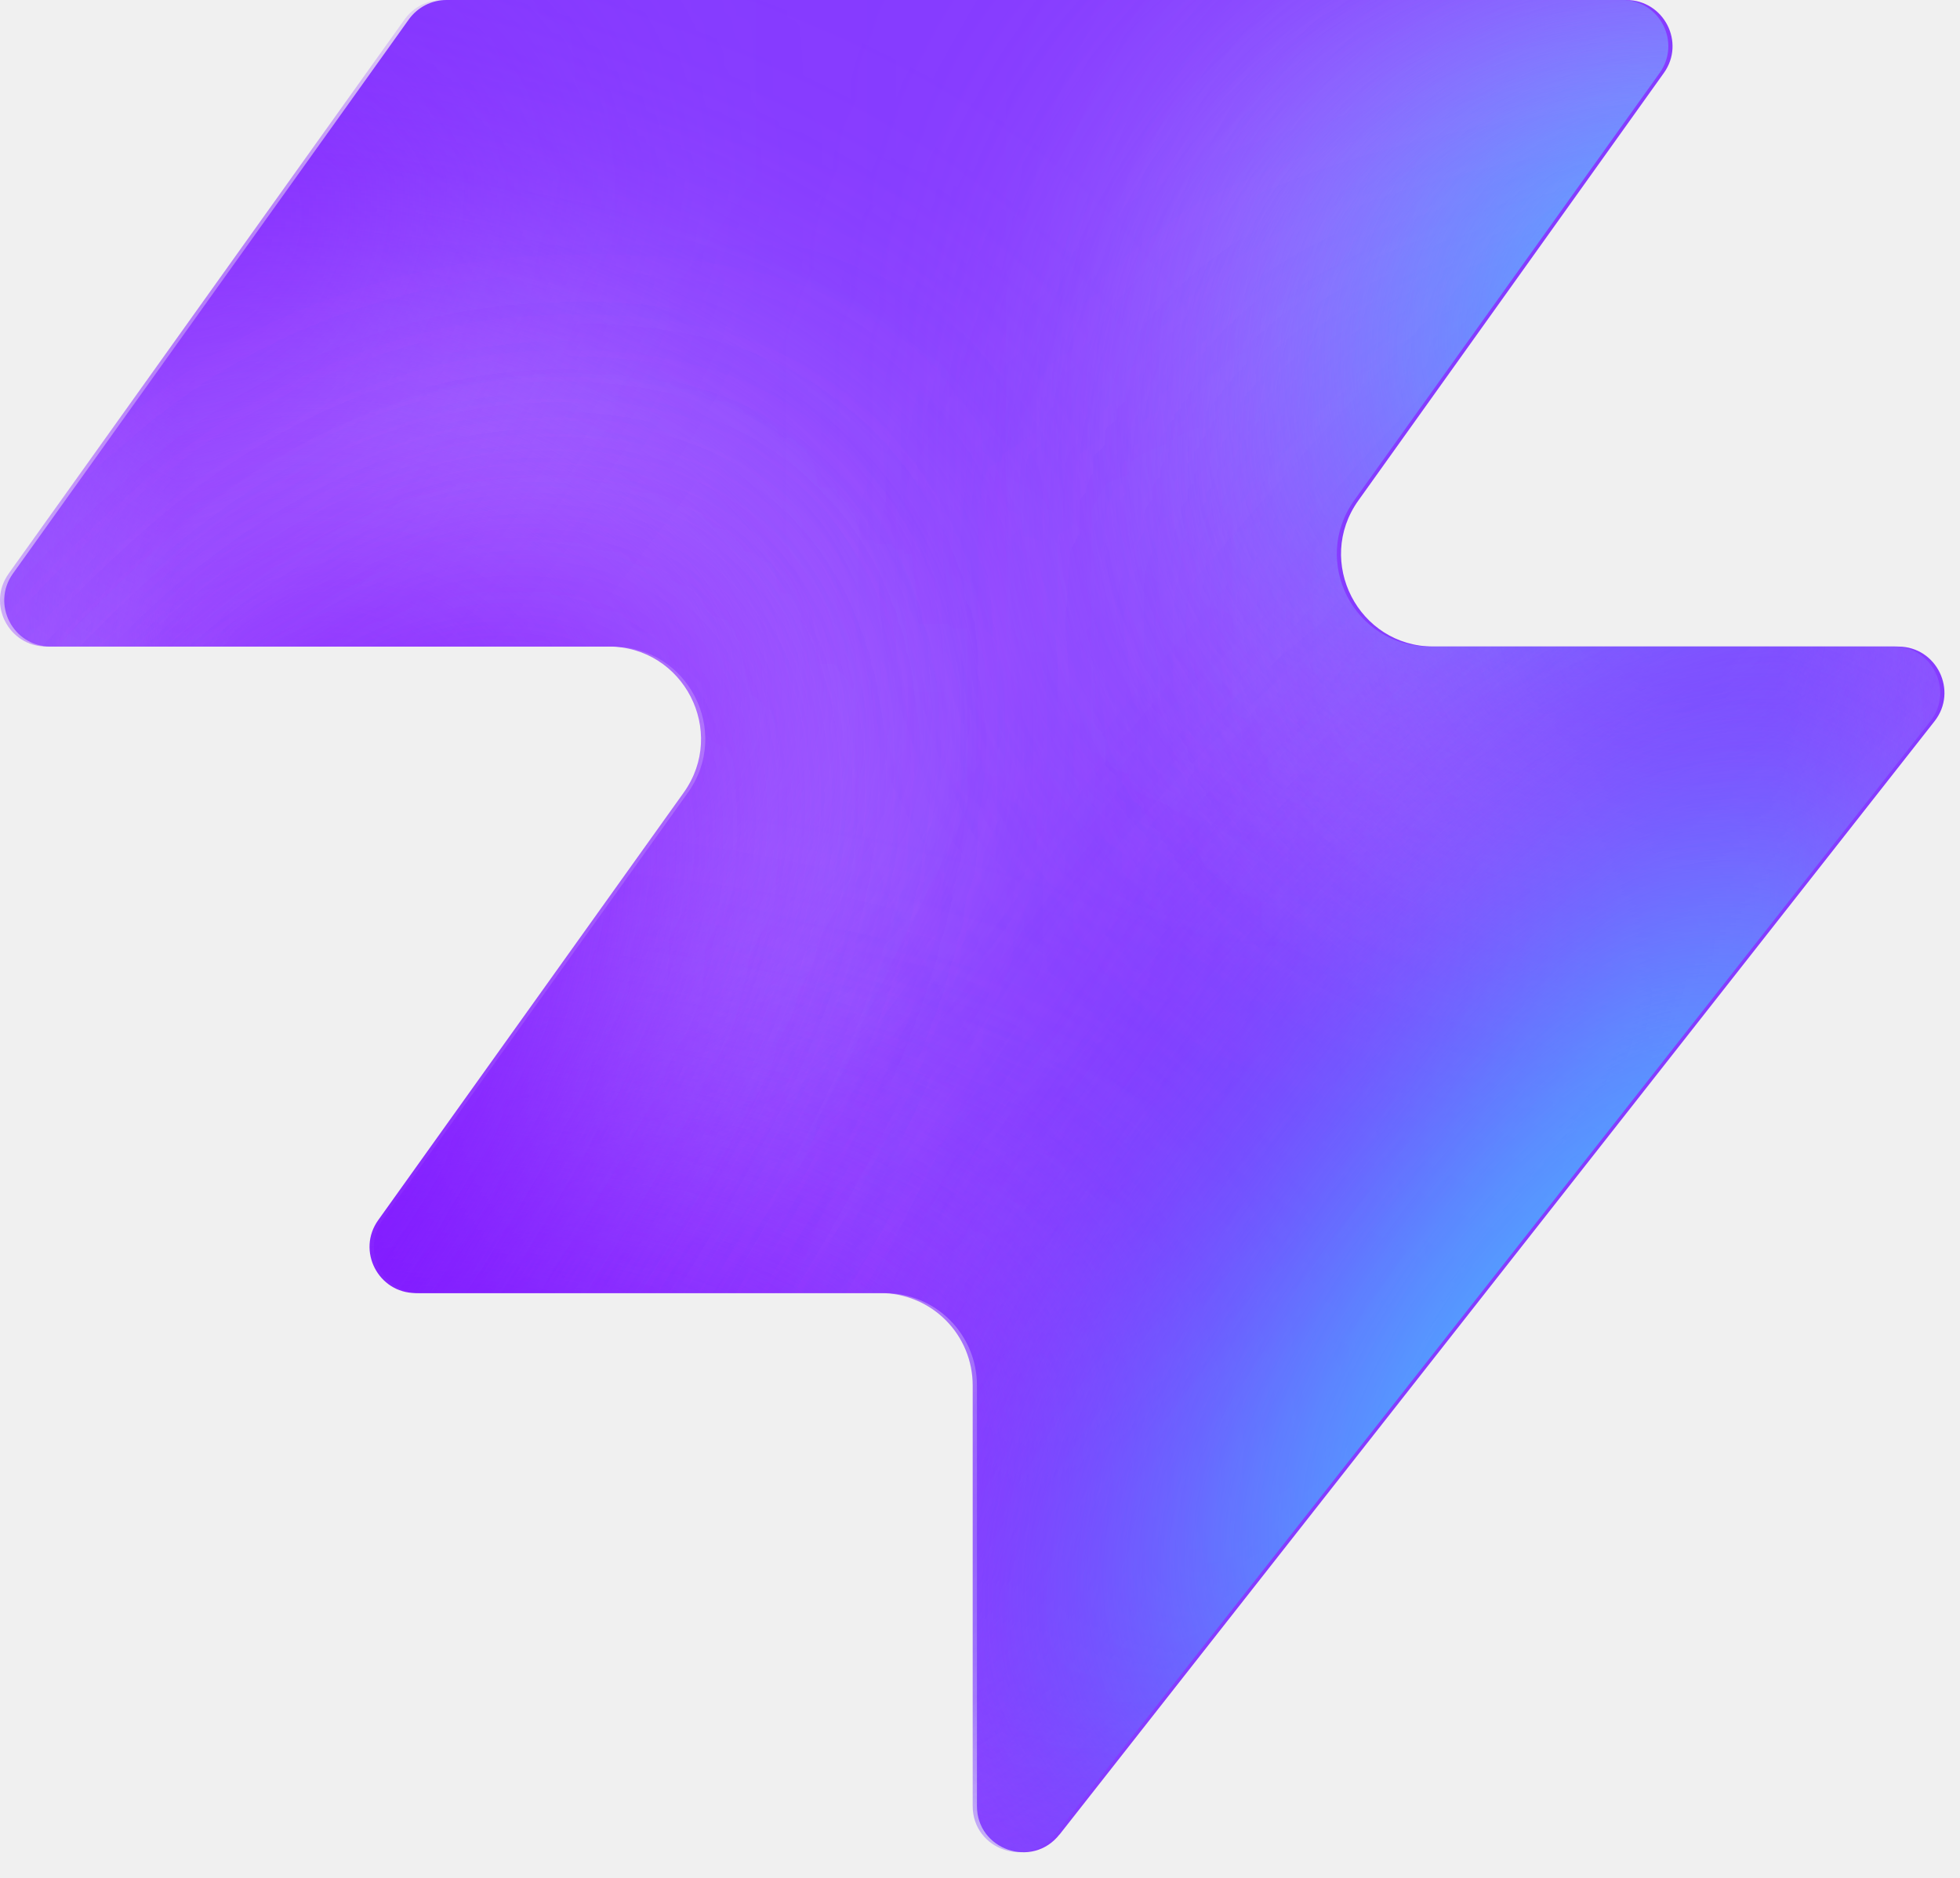
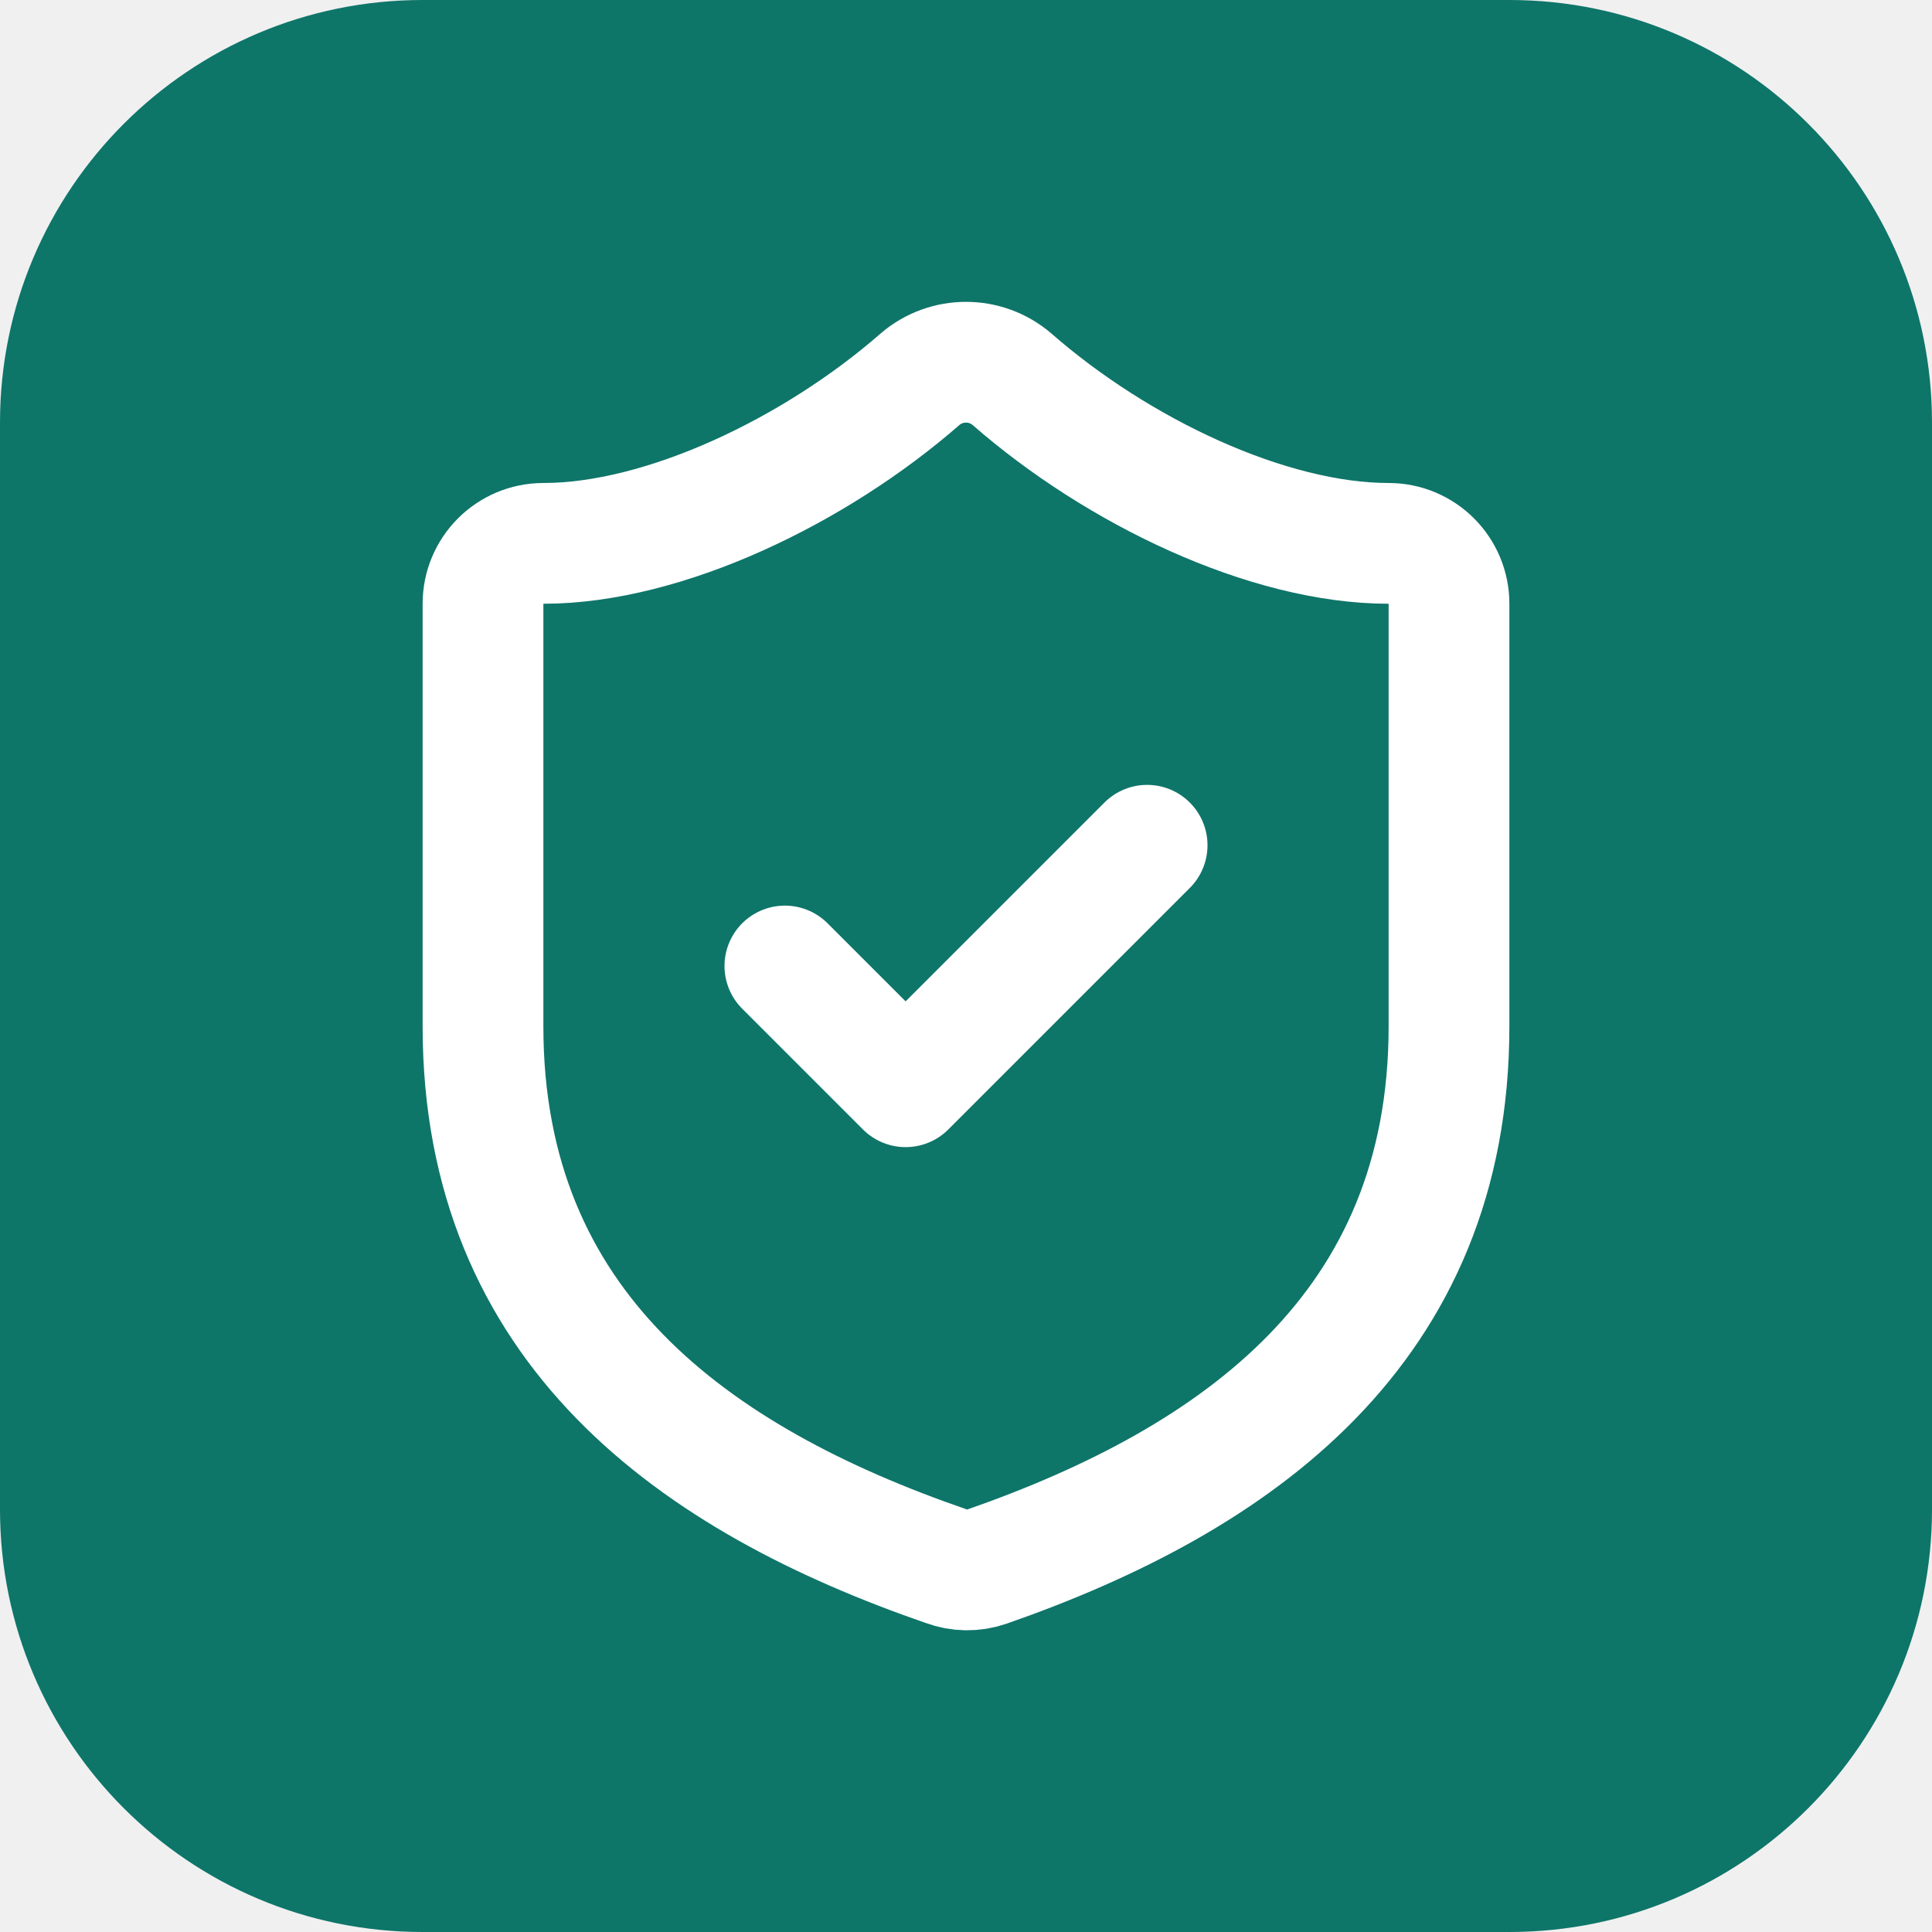
- <svg xmlns="http://www.w3.org/2000/svg" width="48" height="46" fill="none" viewBox="0 0 48 46">
-   <path fill="#863bff" d="M25.946 44.938c-.664.845-2.021.375-2.021-.698V33.937a2.26 2.26 0 0 0-2.262-2.262H10.287c-.92 0-1.456-1.04-.92-1.788l7.48-10.471c1.07-1.497 0-3.578-1.842-3.578H1.237c-.92 0-1.456-1.04-.92-1.788L10.013.474c.214-.297.556-.474.92-.474h28.894c.92 0 1.456 1.04.92 1.788l-7.48 10.471c-1.07 1.498 0 3.579 1.842 3.579h11.377c.943 0 1.473 1.088.89 1.83L25.947 44.94z" style="fill:#863bff;fill:color(display-p3 .525 .23 1);fill-opacity:1" />
-   <mask id="a" width="48" height="46" x="0" y="0" maskUnits="userSpaceOnUse" style="mask-type:alpha">
-     <path fill="#000" d="M25.842 44.938c-.664.844-2.021.375-2.021-.698V33.937a2.26 2.26 0 0 0-2.262-2.262H10.183c-.92 0-1.456-1.04-.92-1.788l7.48-10.471c1.07-1.498 0-3.579-1.842-3.579H1.133c-.92 0-1.456-1.04-.92-1.787L9.91.473c.214-.297.556-.474.92-.474h28.894c.92 0 1.456 1.04.92 1.788l-7.48 10.471c-1.07 1.498 0 3.578 1.842 3.578h11.377c.943 0 1.473 1.088.89 1.832L25.843 44.94z" style="fill:#000;fill-opacity:1" />
-   </mask>
-   <g mask="url(#a)">
-     <g filter="url(#b)">
-       <ellipse cx="5.508" cy="14.704" fill="#ede6ff" rx="5.508" ry="14.704" style="fill:#ede6ff;fill:color(display-p3 .927 .903 1);fill-opacity:1" transform="matrix(.00324 1 1 -.00324 -4.47 31.516)" />
-     </g>
-     <g filter="url(#c)">
-       <ellipse cx="10.399" cy="29.851" fill="#ede6ff" rx="10.399" ry="29.851" style="fill:#ede6ff;fill:color(display-p3 .927 .903 1);fill-opacity:1" transform="matrix(.00324 1 1 -.00324 -39.328 7.883)" />
-     </g>
-     <g filter="url(#d)">
-       <ellipse cx="5.508" cy="30.487" fill="#7e14ff" rx="5.508" ry="30.487" style="fill:#7e14ff;fill:color(display-p3 .492 .077 1);fill-opacity:1" transform="rotate(89.814 -25.913 -14.639)scale(1 -1)" />
-     </g>
-     <g filter="url(#e)">
-       <ellipse cx="5.508" cy="30.599" fill="#7e14ff" rx="5.508" ry="30.599" style="fill:#7e14ff;fill:color(display-p3 .492 .077 1);fill-opacity:1" transform="rotate(89.814 -32.644 -3.334)scale(1 -1)" />
-     </g>
-     <g filter="url(#f)">
-       <ellipse cx="5.508" cy="30.599" fill="#7e14ff" rx="5.508" ry="30.599" style="fill:#7e14ff;fill:color(display-p3 .492 .077 1);fill-opacity:1" transform="matrix(.00324 1 1 -.00324 -34.34 30.47)" />
-     </g>
-     <g filter="url(#g)">
-       <ellipse cx="14.072" cy="22.078" fill="#ede6ff" rx="14.072" ry="22.078" style="fill:#ede6ff;fill:color(display-p3 .927 .903 1);fill-opacity:1" transform="rotate(93.35 24.506 48.493)scale(-1 1)" />
-     </g>
-     <g filter="url(#h)">
-       <ellipse cx="3.47" cy="21.501" fill="#7e14ff" rx="3.47" ry="21.501" style="fill:#7e14ff;fill:color(display-p3 .492 .077 1);fill-opacity:1" transform="rotate(89.009 28.708 47.59)scale(-1 1)" />
-     </g>
-     <g filter="url(#i)">
-       <ellipse cx="3.47" cy="21.501" fill="#7e14ff" rx="3.47" ry="21.501" style="fill:#7e14ff;fill:color(display-p3 .492 .077 1);fill-opacity:1" transform="rotate(89.009 28.708 47.59)scale(-1 1)" />
-     </g>
-     <g filter="url(#j)">
-       <ellipse cx=".387" cy="8.972" fill="#7e14ff" rx="4.407" ry="29.108" style="fill:#7e14ff;fill:color(display-p3 .492 .077 1);fill-opacity:1" transform="rotate(39.51 .387 8.972)" />
-     </g>
-     <g filter="url(#k)">
-       <ellipse cx="47.523" cy="-6.092" fill="#7e14ff" rx="4.407" ry="29.108" style="fill:#7e14ff;fill:color(display-p3 .492 .077 1);fill-opacity:1" transform="rotate(37.892 47.523 -6.092)" />
-     </g>
-     <g filter="url(#l)">
-       <ellipse cx="41.412" cy="6.333" fill="#47bfff" rx="5.971" ry="9.665" style="fill:#47bfff;fill:color(display-p3 .28 .748 1);fill-opacity:1" transform="rotate(37.892 41.412 6.333)" />
-     </g>
-     <g filter="url(#m)">
-       <ellipse cx="-1.879" cy="38.332" fill="#7e14ff" rx="4.407" ry="29.108" style="fill:#7e14ff;fill:color(display-p3 .492 .077 1);fill-opacity:1" transform="rotate(37.892 -1.88 38.332)" />
-     </g>
-     <g filter="url(#n)">
-       <ellipse cx="-1.879" cy="38.332" fill="#7e14ff" rx="4.407" ry="29.108" style="fill:#7e14ff;fill:color(display-p3 .492 .077 1);fill-opacity:1" transform="rotate(37.892 -1.88 38.332)" />
-     </g>
-     <g filter="url(#o)">
-       <ellipse cx="35.651" cy="29.907" fill="#7e14ff" rx="4.407" ry="29.108" style="fill:#7e14ff;fill:color(display-p3 .492 .077 1);fill-opacity:1" transform="rotate(37.892 35.651 29.907)" />
-     </g>
-     <g filter="url(#p)">
-       <ellipse cx="38.418" cy="32.4" fill="#47bfff" rx="5.971" ry="15.297" style="fill:#47bfff;fill:color(display-p3 .28 .748 1);fill-opacity:1" transform="rotate(37.892 38.418 32.4)" />
-     </g>
+ <svg xmlns="http://www.w3.org/2000/svg" viewBox="0 0 32 32" width="32" height="32">
+   <rect width="32" height="32" rx="7" fill="#0e7569" />
+   <g transform="translate(4 4)" fill="none" stroke="#ffffff" stroke-width="2" stroke-linecap="round" stroke-linejoin="round">
+     <path d="M20 13c0 5-3.5 7.5-7.66 8.95a1 1 0 0 1-.67-.01C7.5 20.5 4 18 4 13V6a1 1 0 0 1 1-1c2 0 4.5-1.2 6.24-2.72a1.17 1.17 0 0 1 1.52 0C14.51 3.81 17 5 19 5a1 1 0 0 1 1 1z" />
+     <path d="m9 12 2 2 4-4" />
  </g>
-   <defs>
-     <filter id="b" width="60.045" height="41.654" x="-19.77" y="16.149" color-interpolation-filters="sRGB" filterUnits="userSpaceOnUse">
-       <feFlood flood-opacity="0" result="BackgroundImageFix" />
-       <feBlend in="SourceGraphic" in2="BackgroundImageFix" result="shape" />
-       <feGaussianBlur result="effect1_foregroundBlur_2002_17158" stdDeviation="7.659" />
-     </filter>
-     <filter id="c" width="90.34" height="51.437" x="-54.613" y="-7.533" color-interpolation-filters="sRGB" filterUnits="userSpaceOnUse">
-       <feFlood flood-opacity="0" result="BackgroundImageFix" />
-       <feBlend in="SourceGraphic" in2="BackgroundImageFix" result="shape" />
-       <feGaussianBlur result="effect1_foregroundBlur_2002_17158" stdDeviation="7.659" />
-     </filter>
-     <filter id="d" width="79.355" height="29.4" x="-49.64" y="2.03" color-interpolation-filters="sRGB" filterUnits="userSpaceOnUse">
-       <feFlood flood-opacity="0" result="BackgroundImageFix" />
-       <feBlend in="SourceGraphic" in2="BackgroundImageFix" result="shape" />
-       <feGaussianBlur result="effect1_foregroundBlur_2002_17158" stdDeviation="4.596" />
-     </filter>
-     <filter id="e" width="79.579" height="29.4" x="-45.045" y="20.029" color-interpolation-filters="sRGB" filterUnits="userSpaceOnUse">
-       <feFlood flood-opacity="0" result="BackgroundImageFix" />
-       <feBlend in="SourceGraphic" in2="BackgroundImageFix" result="shape" />
-       <feGaussianBlur result="effect1_foregroundBlur_2002_17158" stdDeviation="4.596" />
-     </filter>
-     <filter id="f" width="79.579" height="29.4" x="-43.513" y="21.178" color-interpolation-filters="sRGB" filterUnits="userSpaceOnUse">
-       <feFlood flood-opacity="0" result="BackgroundImageFix" />
-       <feBlend in="SourceGraphic" in2="BackgroundImageFix" result="shape" />
-       <feGaussianBlur result="effect1_foregroundBlur_2002_17158" stdDeviation="4.596" />
-     </filter>
-     <filter id="g" width="74.749" height="58.852" x="15.756" y="-17.901" color-interpolation-filters="sRGB" filterUnits="userSpaceOnUse">
-       <feFlood flood-opacity="0" result="BackgroundImageFix" />
-       <feBlend in="SourceGraphic" in2="BackgroundImageFix" result="shape" />
-       <feGaussianBlur result="effect1_foregroundBlur_2002_17158" stdDeviation="7.659" />
-     </filter>
-     <filter id="h" width="61.377" height="25.362" x="23.548" y="2.284" color-interpolation-filters="sRGB" filterUnits="userSpaceOnUse">
-       <feFlood flood-opacity="0" result="BackgroundImageFix" />
-       <feBlend in="SourceGraphic" in2="BackgroundImageFix" result="shape" />
-       <feGaussianBlur result="effect1_foregroundBlur_2002_17158" stdDeviation="4.596" />
-     </filter>
-     <filter id="i" width="61.377" height="25.362" x="23.548" y="2.284" color-interpolation-filters="sRGB" filterUnits="userSpaceOnUse">
-       <feFlood flood-opacity="0" result="BackgroundImageFix" />
-       <feBlend in="SourceGraphic" in2="BackgroundImageFix" result="shape" />
-       <feGaussianBlur result="effect1_foregroundBlur_2002_17158" stdDeviation="4.596" />
-     </filter>
-     <filter id="j" width="56.045" height="63.649" x="-27.636" y="-22.853" color-interpolation-filters="sRGB" filterUnits="userSpaceOnUse">
-       <feFlood flood-opacity="0" result="BackgroundImageFix" />
-       <feBlend in="SourceGraphic" in2="BackgroundImageFix" result="shape" />
-       <feGaussianBlur result="effect1_foregroundBlur_2002_17158" stdDeviation="4.596" />
-     </filter>
-     <filter id="k" width="54.814" height="64.646" x="20.116" y="-38.415" color-interpolation-filters="sRGB" filterUnits="userSpaceOnUse">
-       <feFlood flood-opacity="0" result="BackgroundImageFix" />
-       <feBlend in="SourceGraphic" in2="BackgroundImageFix" result="shape" />
-       <feGaussianBlur result="effect1_foregroundBlur_2002_17158" stdDeviation="4.596" />
-     </filter>
-     <filter id="l" width="33.541" height="35.313" x="24.641" y="-11.323" color-interpolation-filters="sRGB" filterUnits="userSpaceOnUse">
-       <feFlood flood-opacity="0" result="BackgroundImageFix" />
-       <feBlend in="SourceGraphic" in2="BackgroundImageFix" result="shape" />
-       <feGaussianBlur result="effect1_foregroundBlur_2002_17158" stdDeviation="4.596" />
-     </filter>
-     <filter id="m" width="54.814" height="64.646" x="-29.286" y="6.009" color-interpolation-filters="sRGB" filterUnits="userSpaceOnUse">
-       <feFlood flood-opacity="0" result="BackgroundImageFix" />
-       <feBlend in="SourceGraphic" in2="BackgroundImageFix" result="shape" />
-       <feGaussianBlur result="effect1_foregroundBlur_2002_17158" stdDeviation="4.596" />
-     </filter>
-     <filter id="n" width="54.814" height="64.646" x="-29.286" y="6.009" color-interpolation-filters="sRGB" filterUnits="userSpaceOnUse">
-       <feFlood flood-opacity="0" result="BackgroundImageFix" />
-       <feBlend in="SourceGraphic" in2="BackgroundImageFix" result="shape" />
-       <feGaussianBlur result="effect1_foregroundBlur_2002_17158" stdDeviation="4.596" />
-     </filter>
-     <filter id="o" width="54.814" height="64.646" x="8.244" y="-2.416" color-interpolation-filters="sRGB" filterUnits="userSpaceOnUse">
-       <feFlood flood-opacity="0" result="BackgroundImageFix" />
-       <feBlend in="SourceGraphic" in2="BackgroundImageFix" result="shape" />
-       <feGaussianBlur result="effect1_foregroundBlur_2002_17158" stdDeviation="4.596" />
-     </filter>
-     <filter id="p" width="39.409" height="43.623" x="18.713" y="10.588" color-interpolation-filters="sRGB" filterUnits="userSpaceOnUse">
-       <feFlood flood-opacity="0" result="BackgroundImageFix" />
-       <feBlend in="SourceGraphic" in2="BackgroundImageFix" result="shape" />
-       <feGaussianBlur result="effect1_foregroundBlur_2002_17158" stdDeviation="4.596" />
-     </filter>
-   </defs>
</svg>
